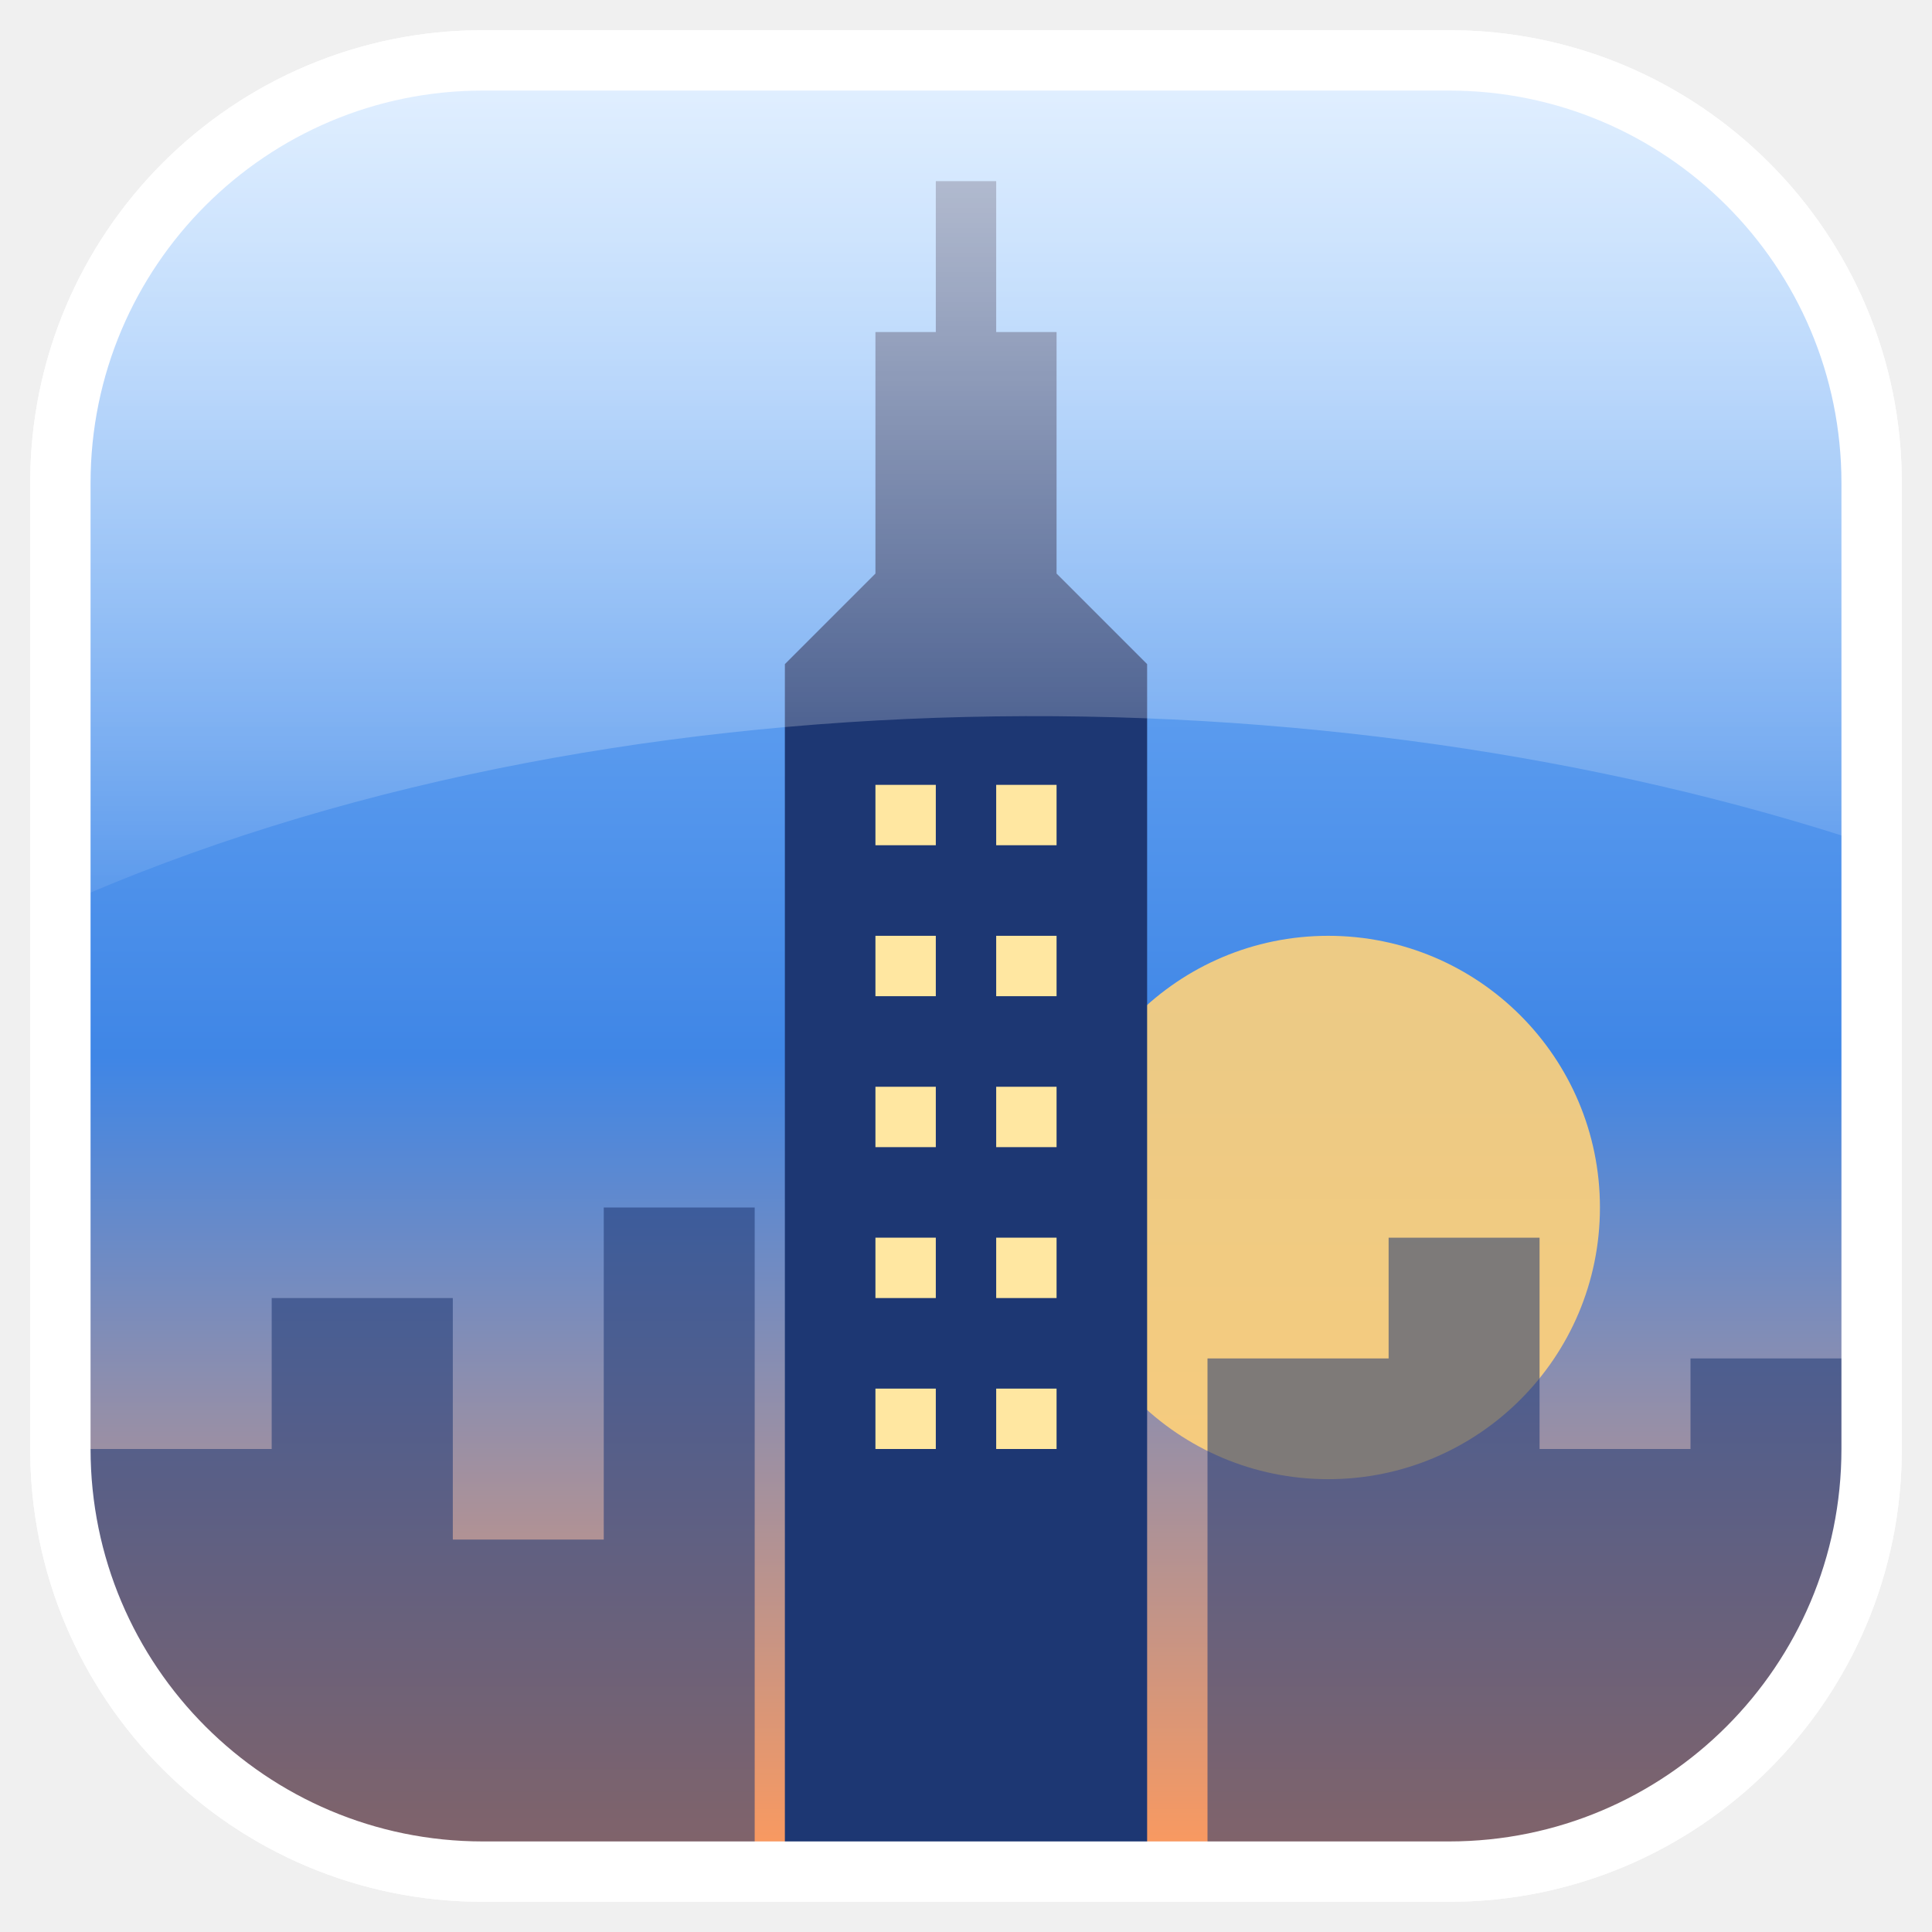
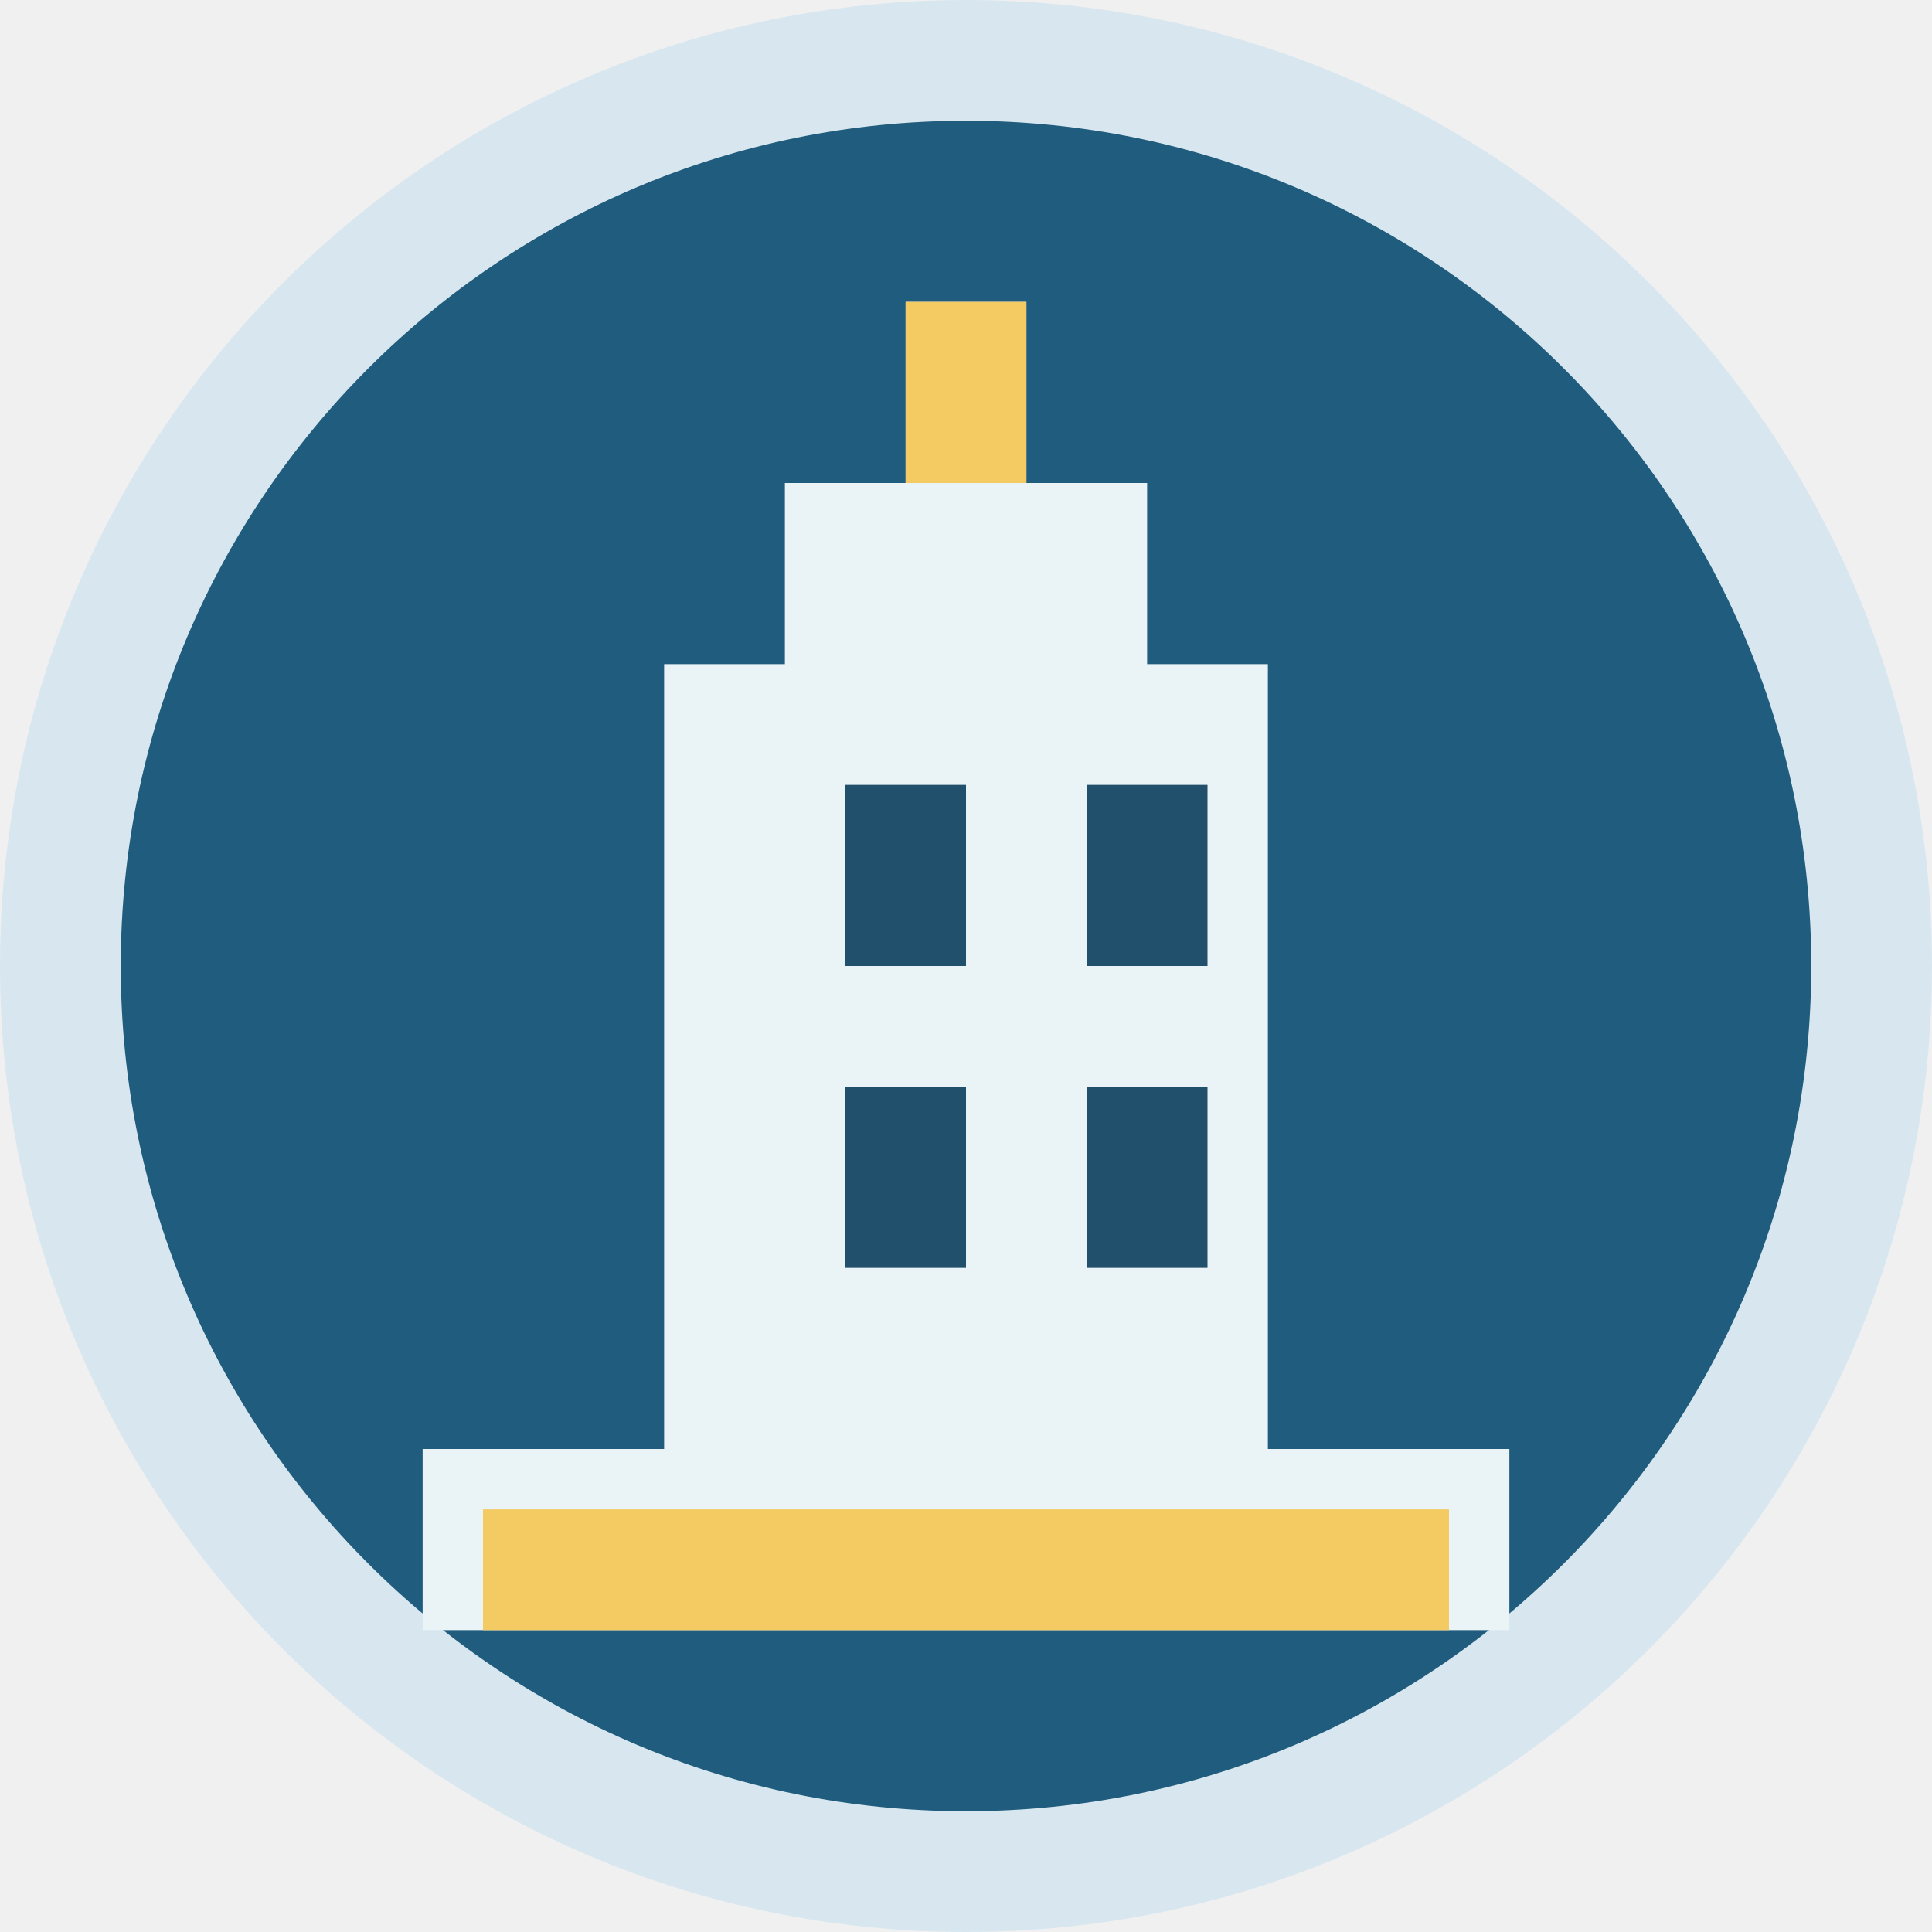
- <svg xmlns="http://www.w3.org/2000/svg" viewBox="0 0 64 64">
-   <defs>
-     <linearGradient id="bg" x1="0" y1="0" x2="0" y2="1">
-       <stop offset="0" stop-color="#8fc4ff" />
-       <stop offset="0.55" stop-color="#3f86e6" />
-       <stop offset="1" stop-color="#ff9a5c" />
-     </linearGradient>
-     <linearGradient id="gloss" x1="0" y1="0" x2="0" y2="1">
-       <stop offset="0" stop-color="#fff" stop-opacity="0.75" />
-       <stop offset="1" stop-color="#fff" stop-opacity="0.08" />
-     </linearGradient>
-     <clipPath id="r">
-       <rect x="2" y="2" width="60" height="60" rx="14" />
-     </clipPath>
-   </defs>
-   <rect x="1" y="1" width="62" height="62" rx="15" fill="#fff" />
-   <g clip-path="url(#r)">
-     <rect x="2" y="2" width="60" height="60" fill="url(#bg)" />
-     <circle cx="44" cy="40" r="9" fill="#ffd27a" opacity="0.9" />
-     <path d="M2 62V48h7v-5h6v8h5V40h5v22z M40 62V45h6v-4h5v7h5v-3h6v17z" fill="#1d3773" opacity="0.55" />
-     <path d="M26 62V22l3-3V11h2V6h2v5h2v8l3 3v40z" fill="#1d3773" />
-     <path d="M29 26h2v2h-2zM33 26h2v2h-2zM29 31h2v2h-2zM33 31h2v2h-2zM29 36h2v2h-2zM33 36h2v2h-2zM29 41h2v2h-2zM33 41h2v2h-2zM29 46h2v2h-2zM33 46h2v2h-2z" fill="#ffe7a1" />
-     <path d="M2 2h60v26C44 22 20 22 2 30z" fill="url(#gloss)" />
-   </g>
-   <rect x="2" y="2" width="60" height="60" rx="14" fill="none" stroke="#fff" stroke-width="2" />
+ <svg xmlns="http://www.w3.org/2000/svg" viewBox="0 0 32 32">
+   <circle cx="16" cy="16" r="15" fill="#205c7d" stroke="#d8e7ef" stroke-width="2" />
+   <path d="M15 5H17V8H19V11H21V24H25V27H7V24H11V11H13V8H15Z" fill="#eaf3f6" />
+   <path d="M15 5H17V8H15Z" fill="#f4ca62" />
+   <path d="M14 13H16V16H14ZM18 13H20V16H18ZM14 18H16V21H14ZM18 18H20V21H18Z" fill="#20506c" />
+   <path d="M8 26H24" stroke="#f4ca62" stroke-width="2" />
</svg>
